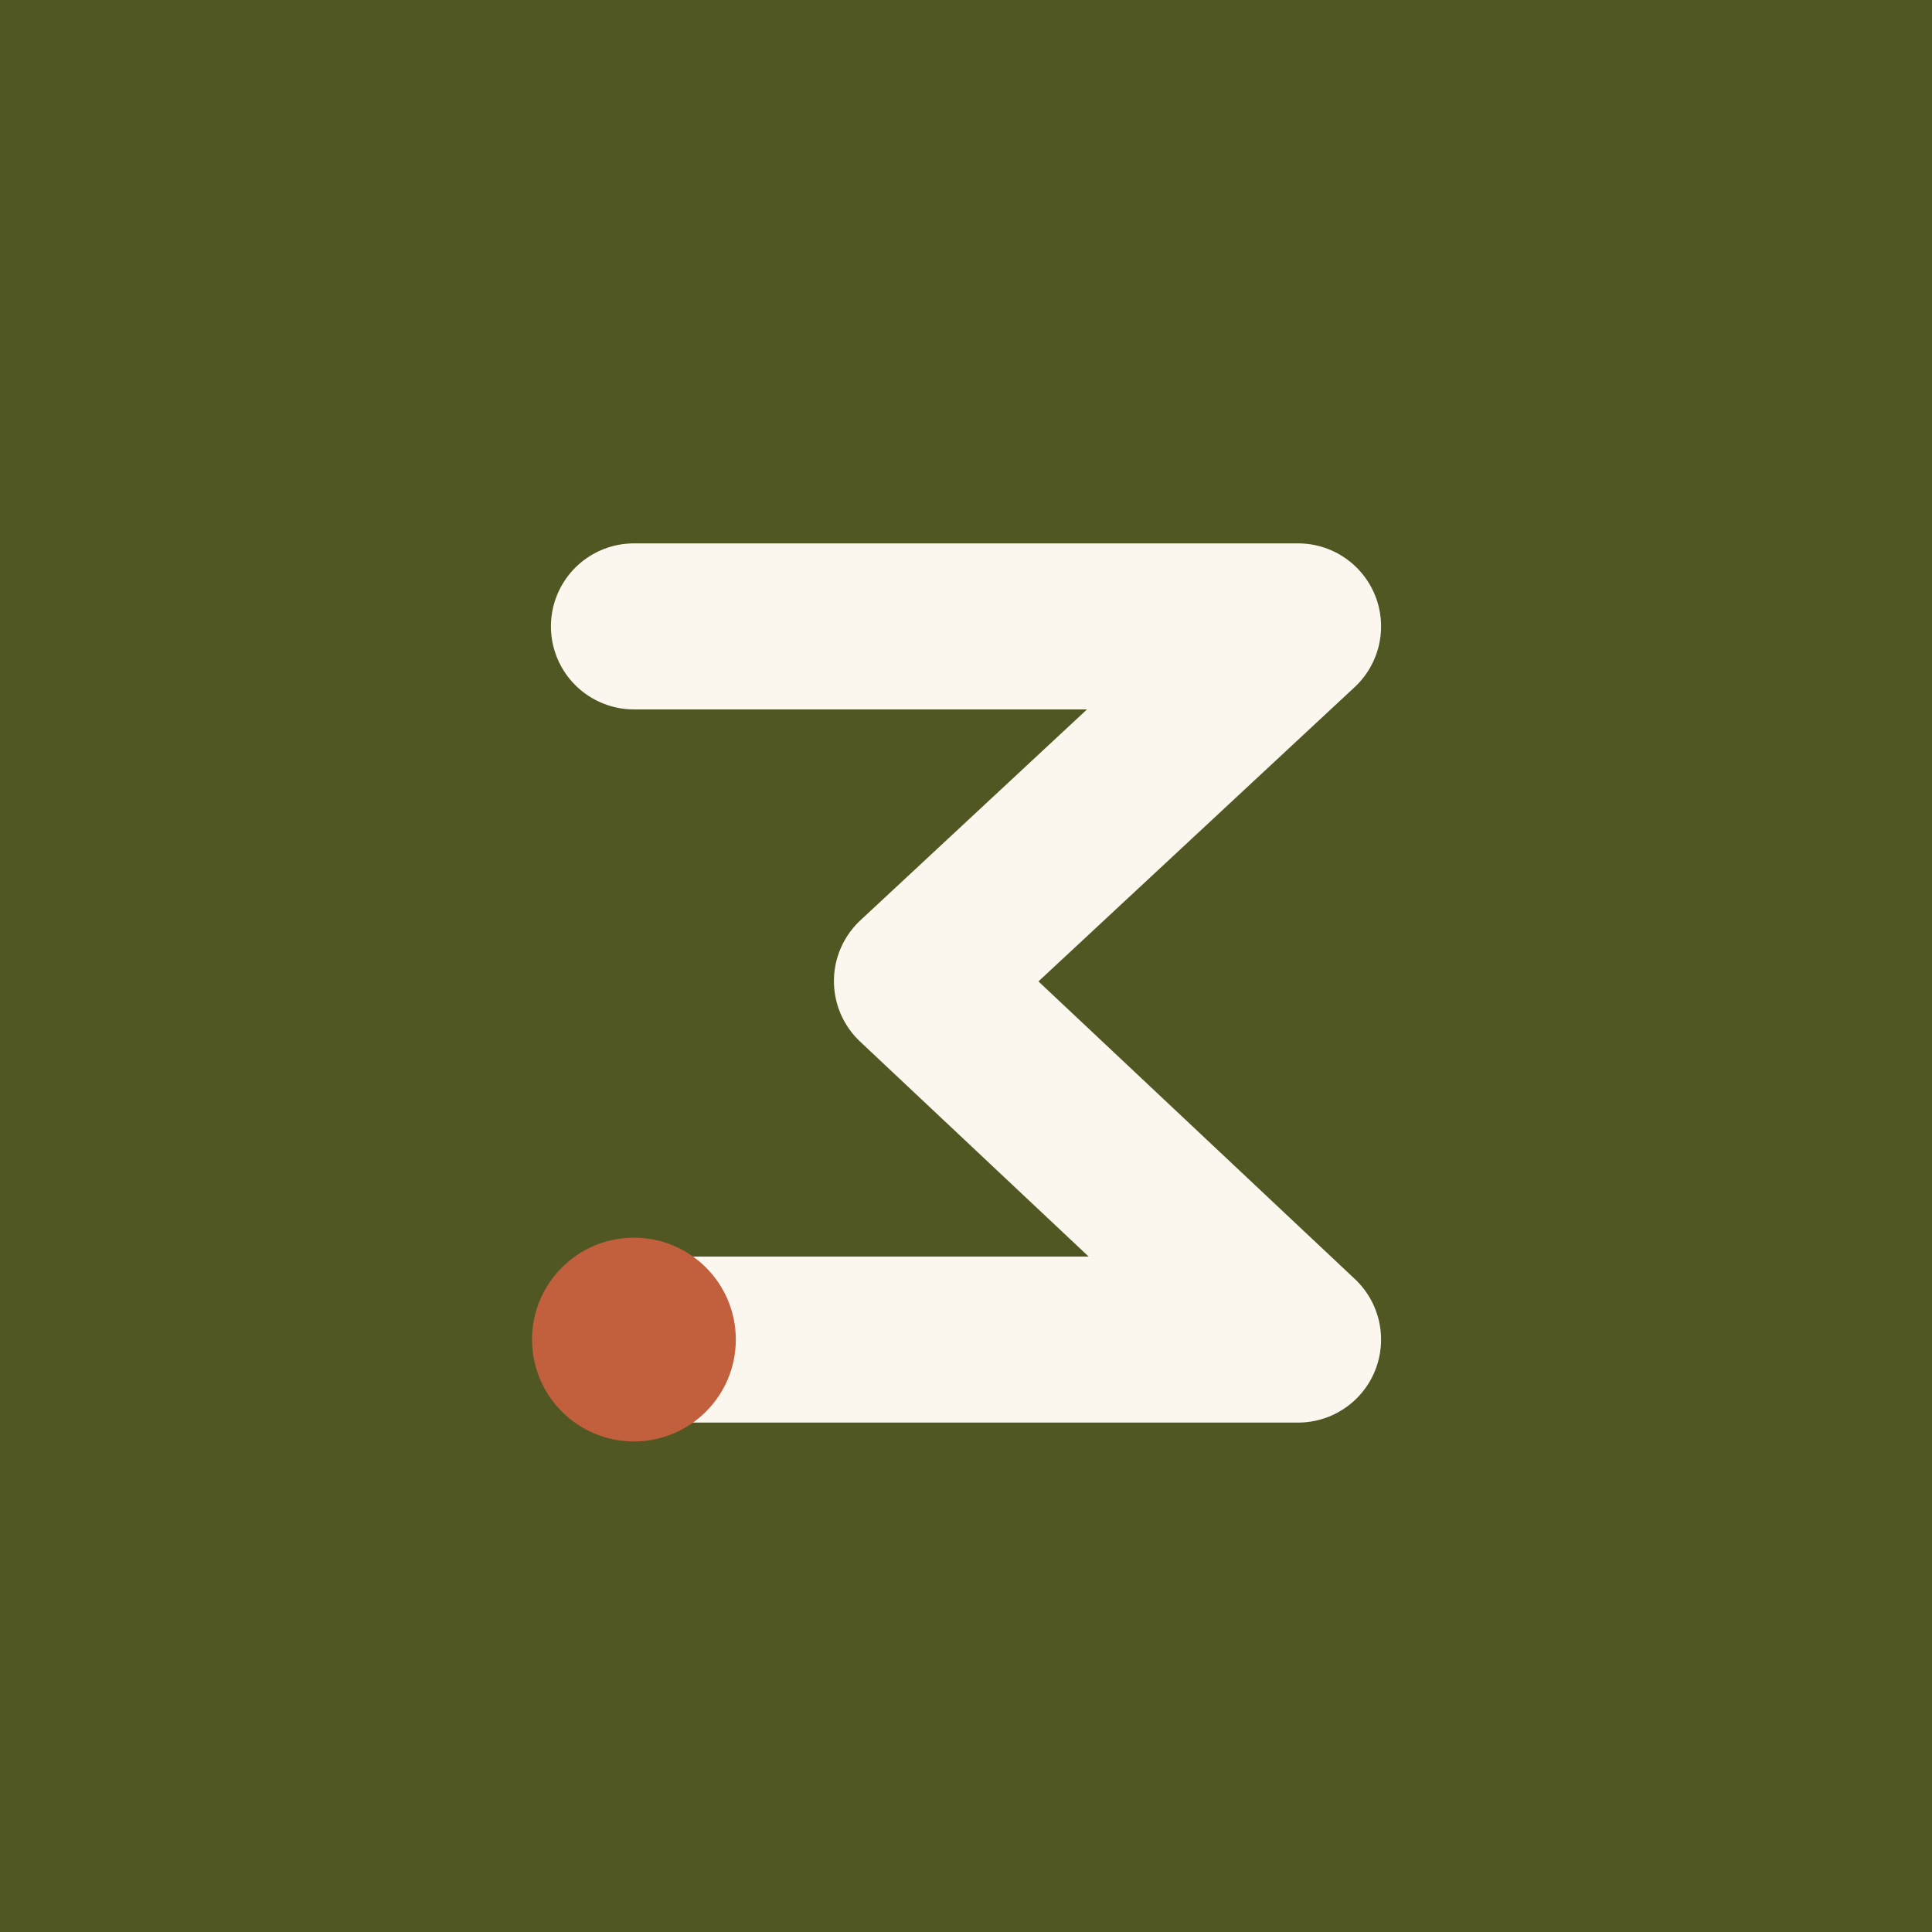
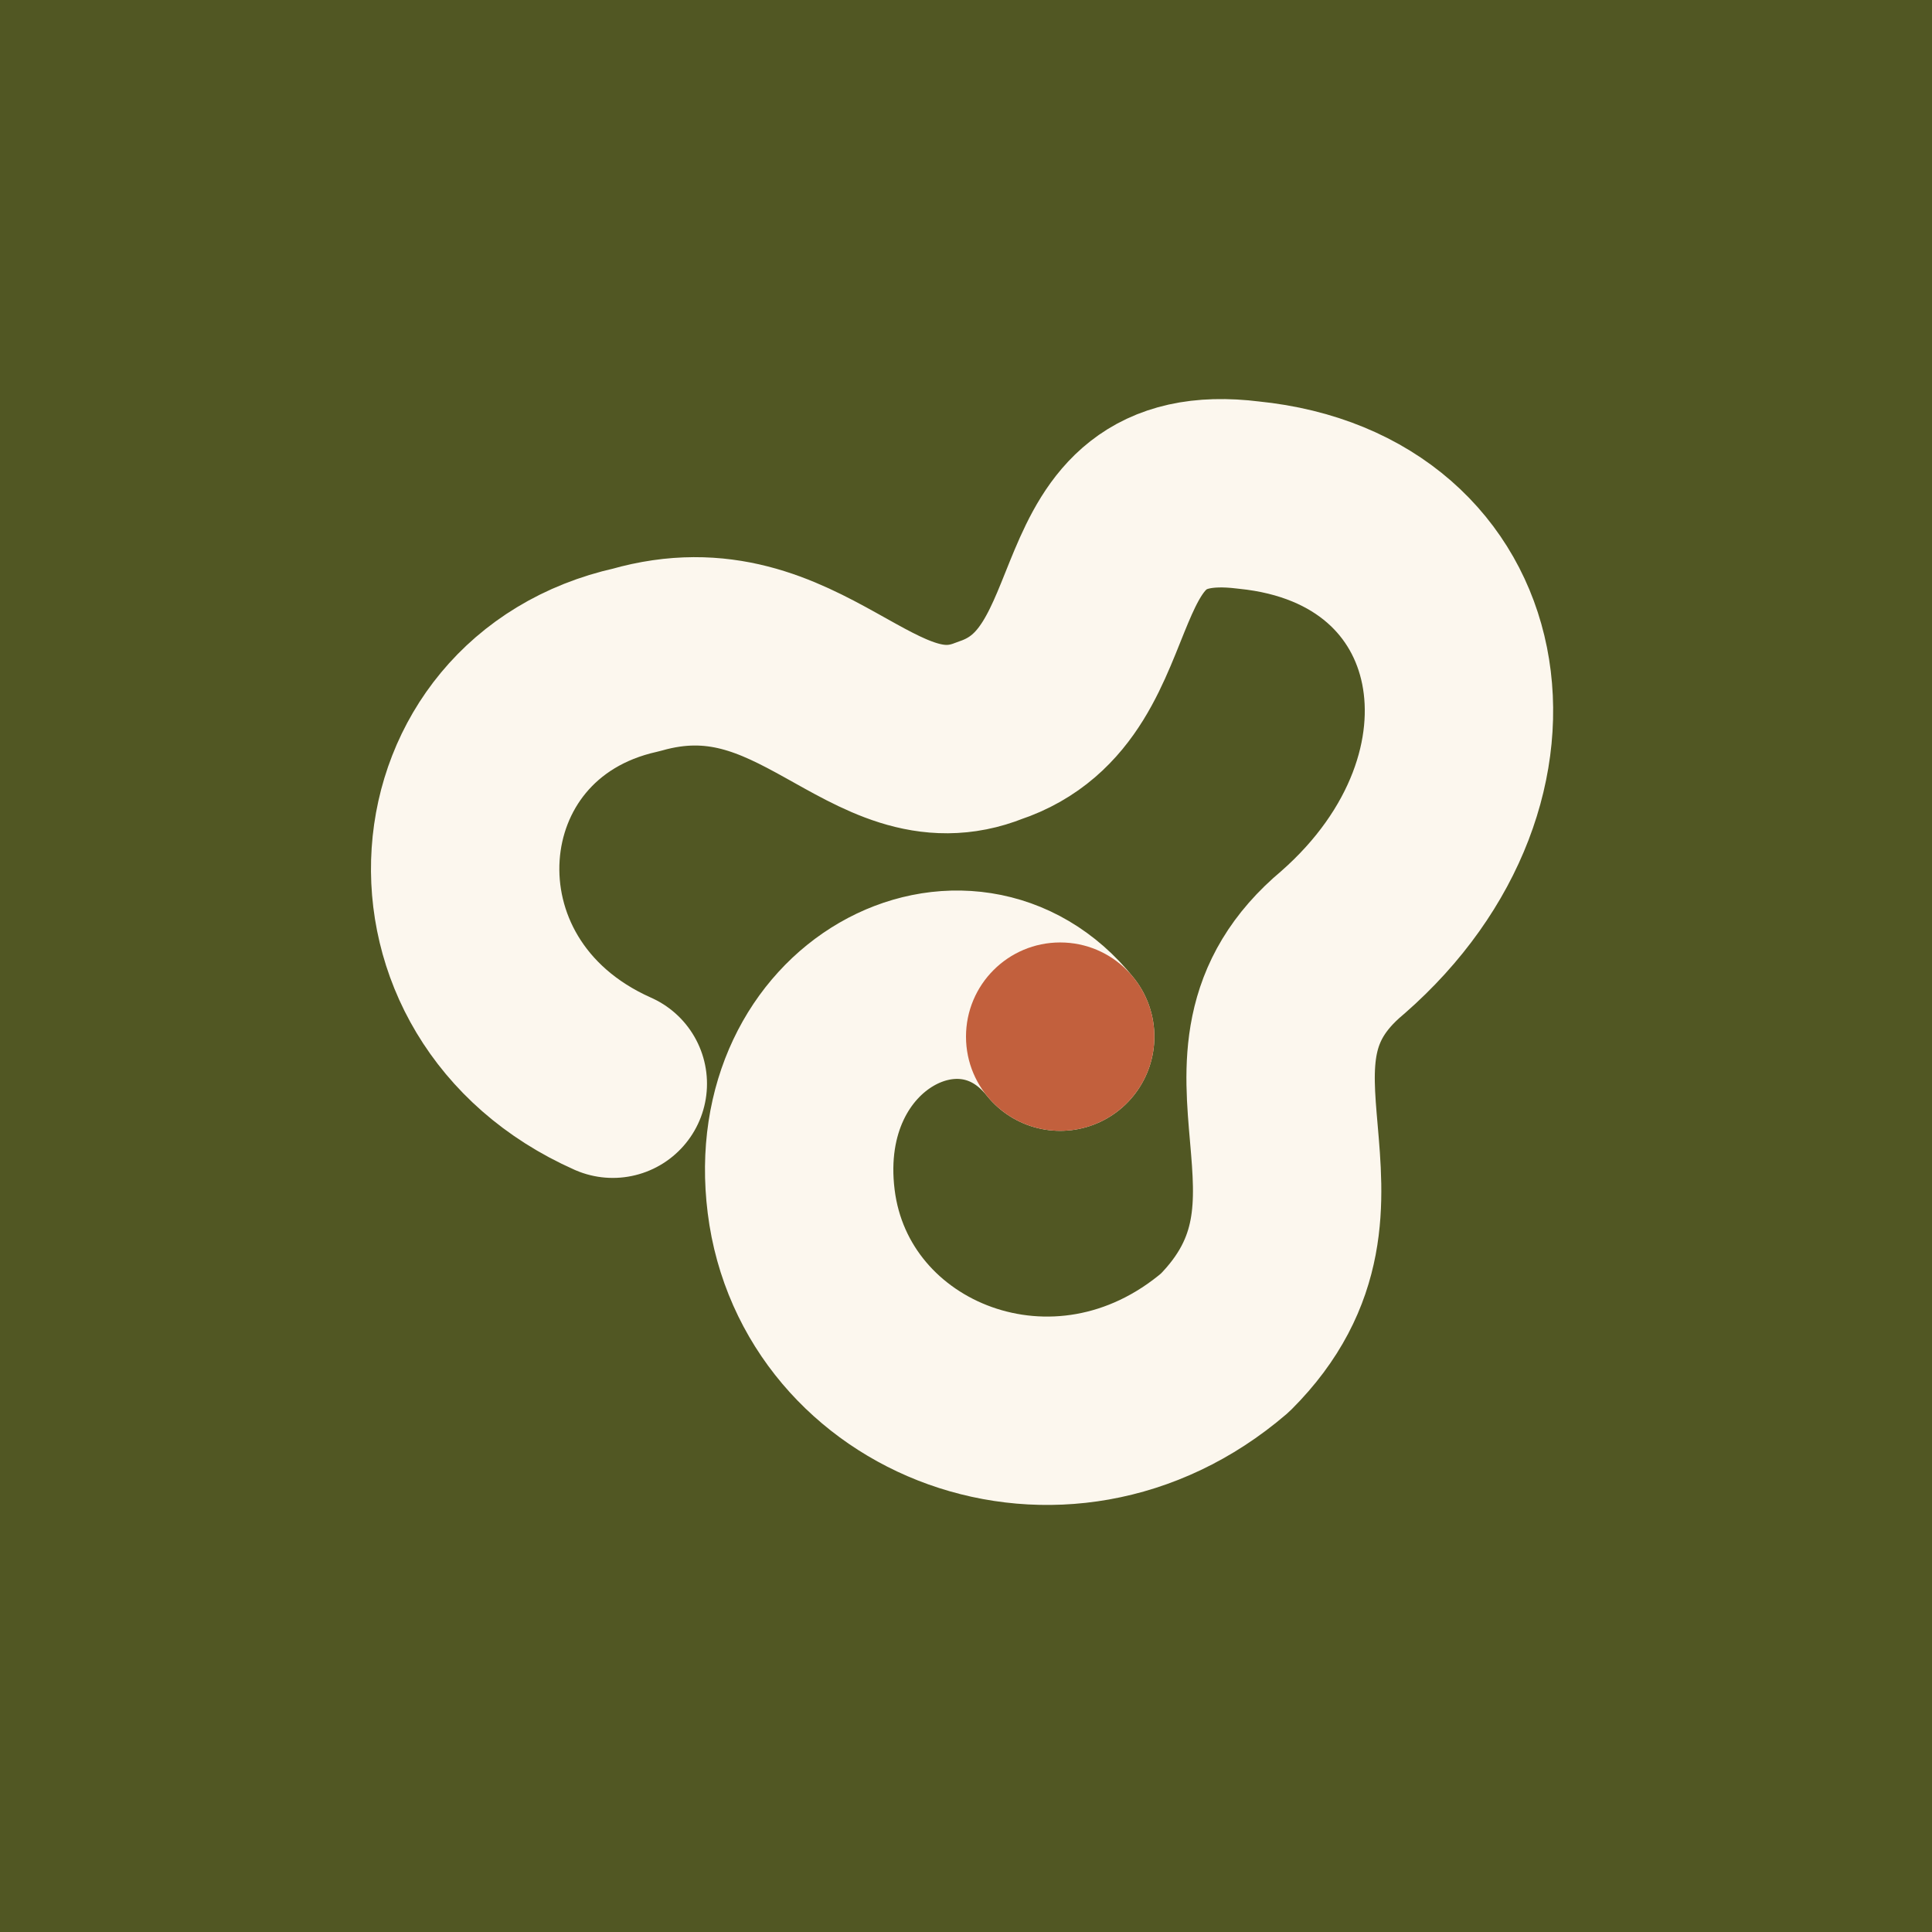
- <svg xmlns="http://www.w3.org/2000/svg" viewBox="0 0 512 512">
-   <rect width="512" height="512" fill="#515723" />
-   <path d="M168 166h176l-101 94 101 95H168" fill="none" stroke="#fcf7ee" stroke-linecap="round" stroke-linejoin="round" stroke-width="44" />
-   <circle cx="168" cy="355" r="27" fill="#c2603d" />
+ <svg xmlns="http://www.w3.org/2000/svg" width="512" height="512" viewBox="0 0 64 64">
+   <rect width="64" height="64" rx="0" fill="#515723" />
+   <g transform="translate(32 32) scale(0.78) translate(-32 -32)">
+     <path d="M17 37C8 33 9 21 18 19C25 17 28 24 33 22C39 20 36 11 44 12C54 13 56 24 48 31C42 36 49 42 43 48C36 54 26 50 25 42C24 34 32 30 36 35" fill="none" stroke="#fcf7ee" stroke-width="8" stroke-linecap="round" stroke-linejoin="round" />
+     <circle cx="36" cy="35" r="4" fill="#c2603d" />
+   </g>
</svg>
